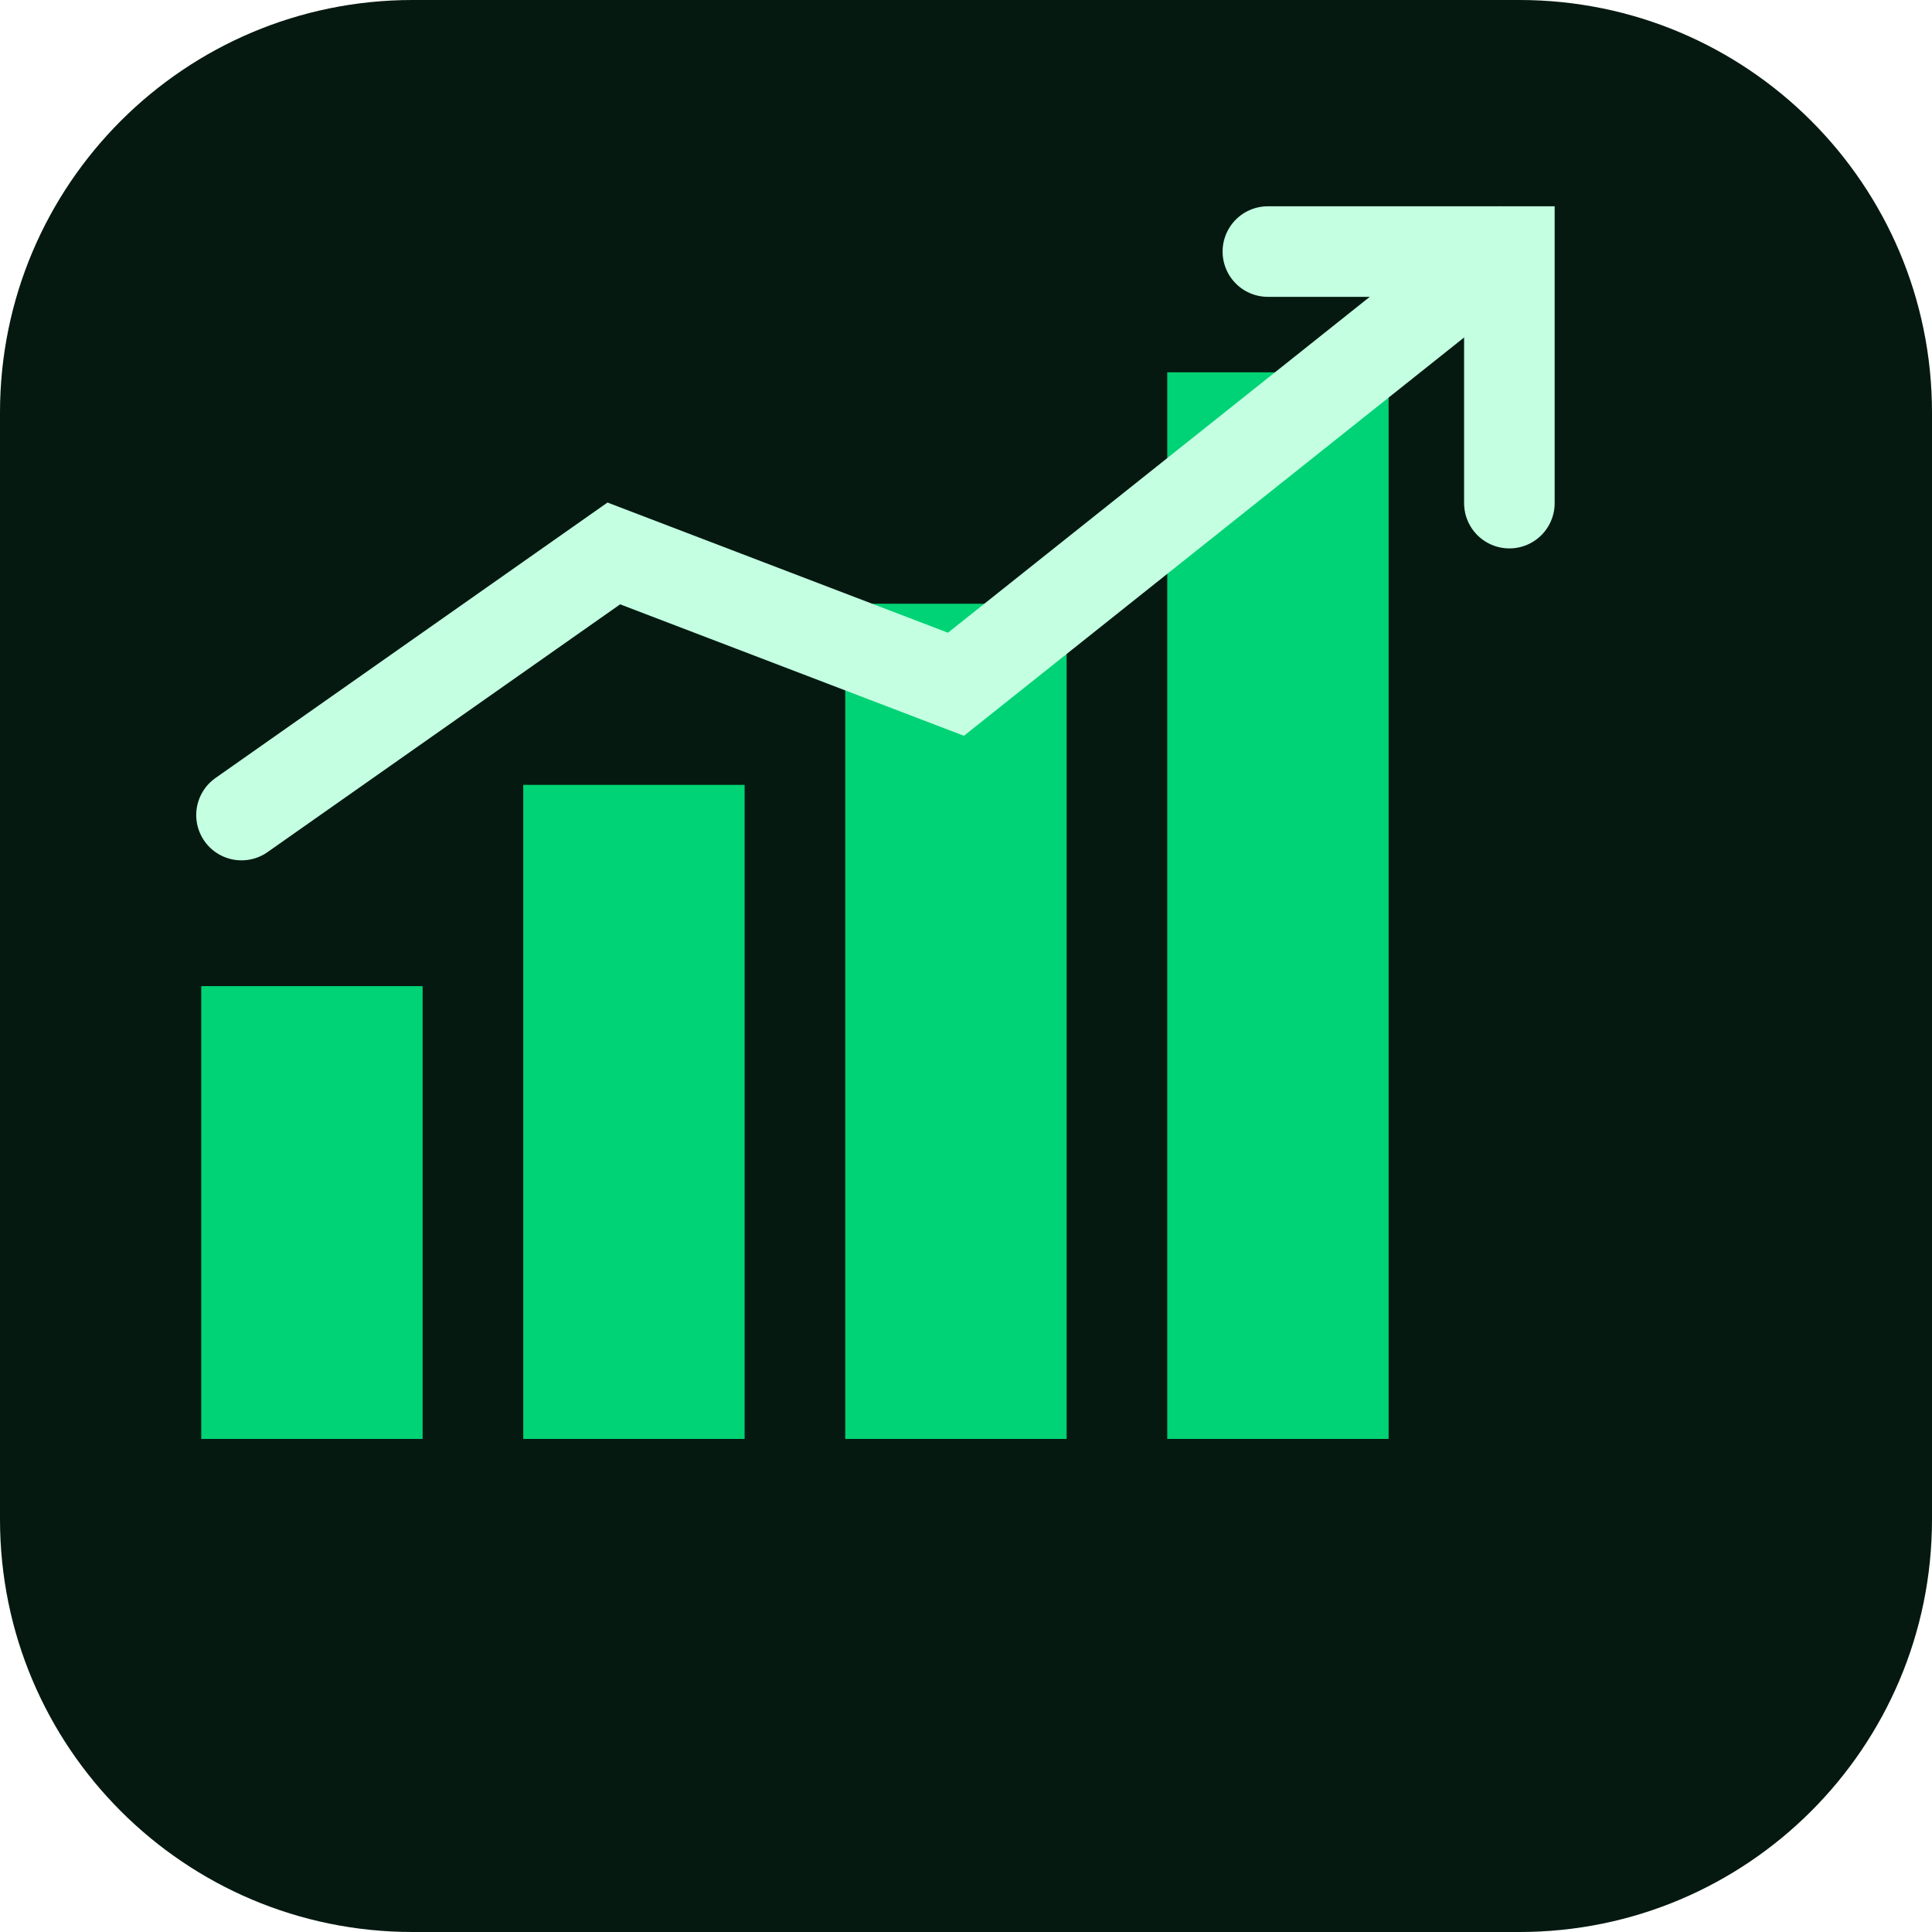
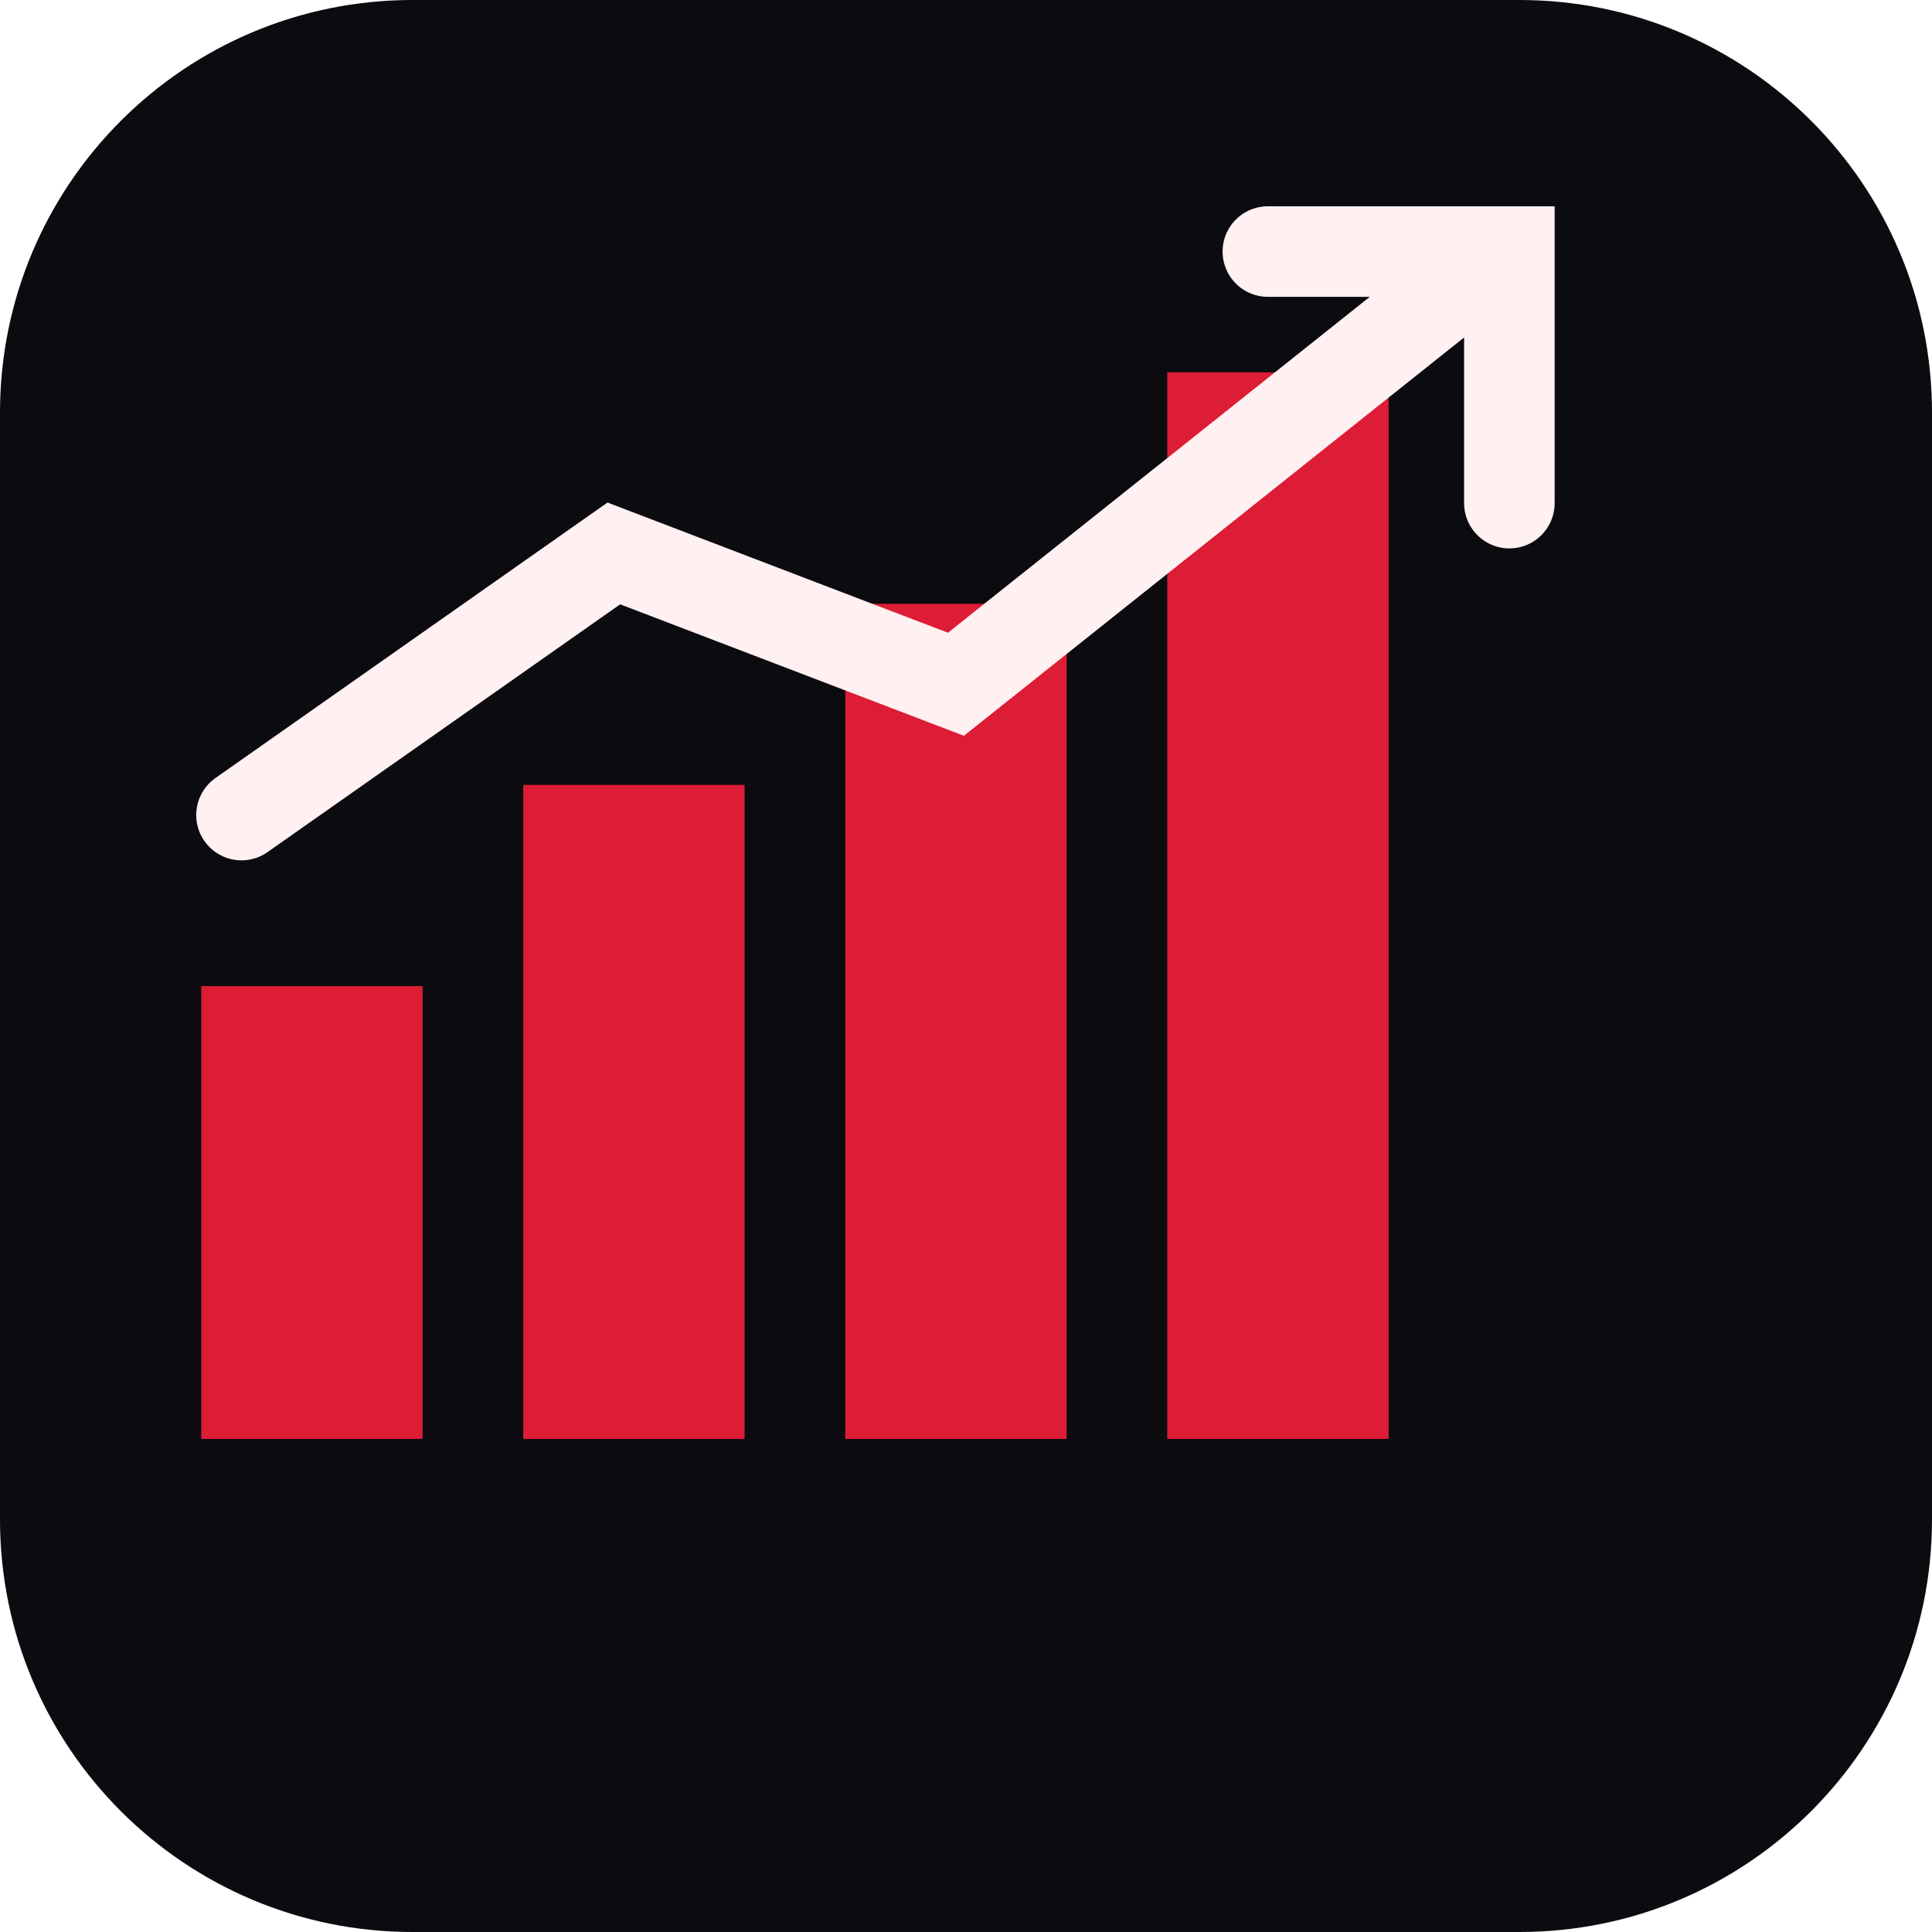
<svg xmlns="http://www.w3.org/2000/svg" viewBox="0 0 192 192">
-   <rect width="192" height="192" rx="41" fill="#051911" />
-   <path d="M20 143h22V98H20zM52 143h22V78H52zM84 143h22V60H84zM116 143h22V37h-22z" fill="#00d375" />
-   <path d="M24 81l37-26 34 13 54-43" stroke="#c4ffe2" stroke-width="9" fill="none" stroke-linecap="round" />
-   <path d="M126 25h24v25" stroke="#c4ffe2" stroke-width="9" fill="none" stroke-linecap="round" />
+   <rect width="192" height="192" rx="41" fill="#0b0b10" />
+   <path d="M20 143h22V98H20zM52 143h22V78H52zM84 143h22V60H84zM116 143h22V37h-22z" fill="#dd1c35" />
+   <path d="M24 81l37-26 34 13 54-43" stroke="#fff0f1" stroke-width="9" fill="none" stroke-linecap="round" />
+   <path d="M126 25h24v25" stroke="#fff0f1" stroke-width="9" fill="none" stroke-linecap="round" />
</svg>
